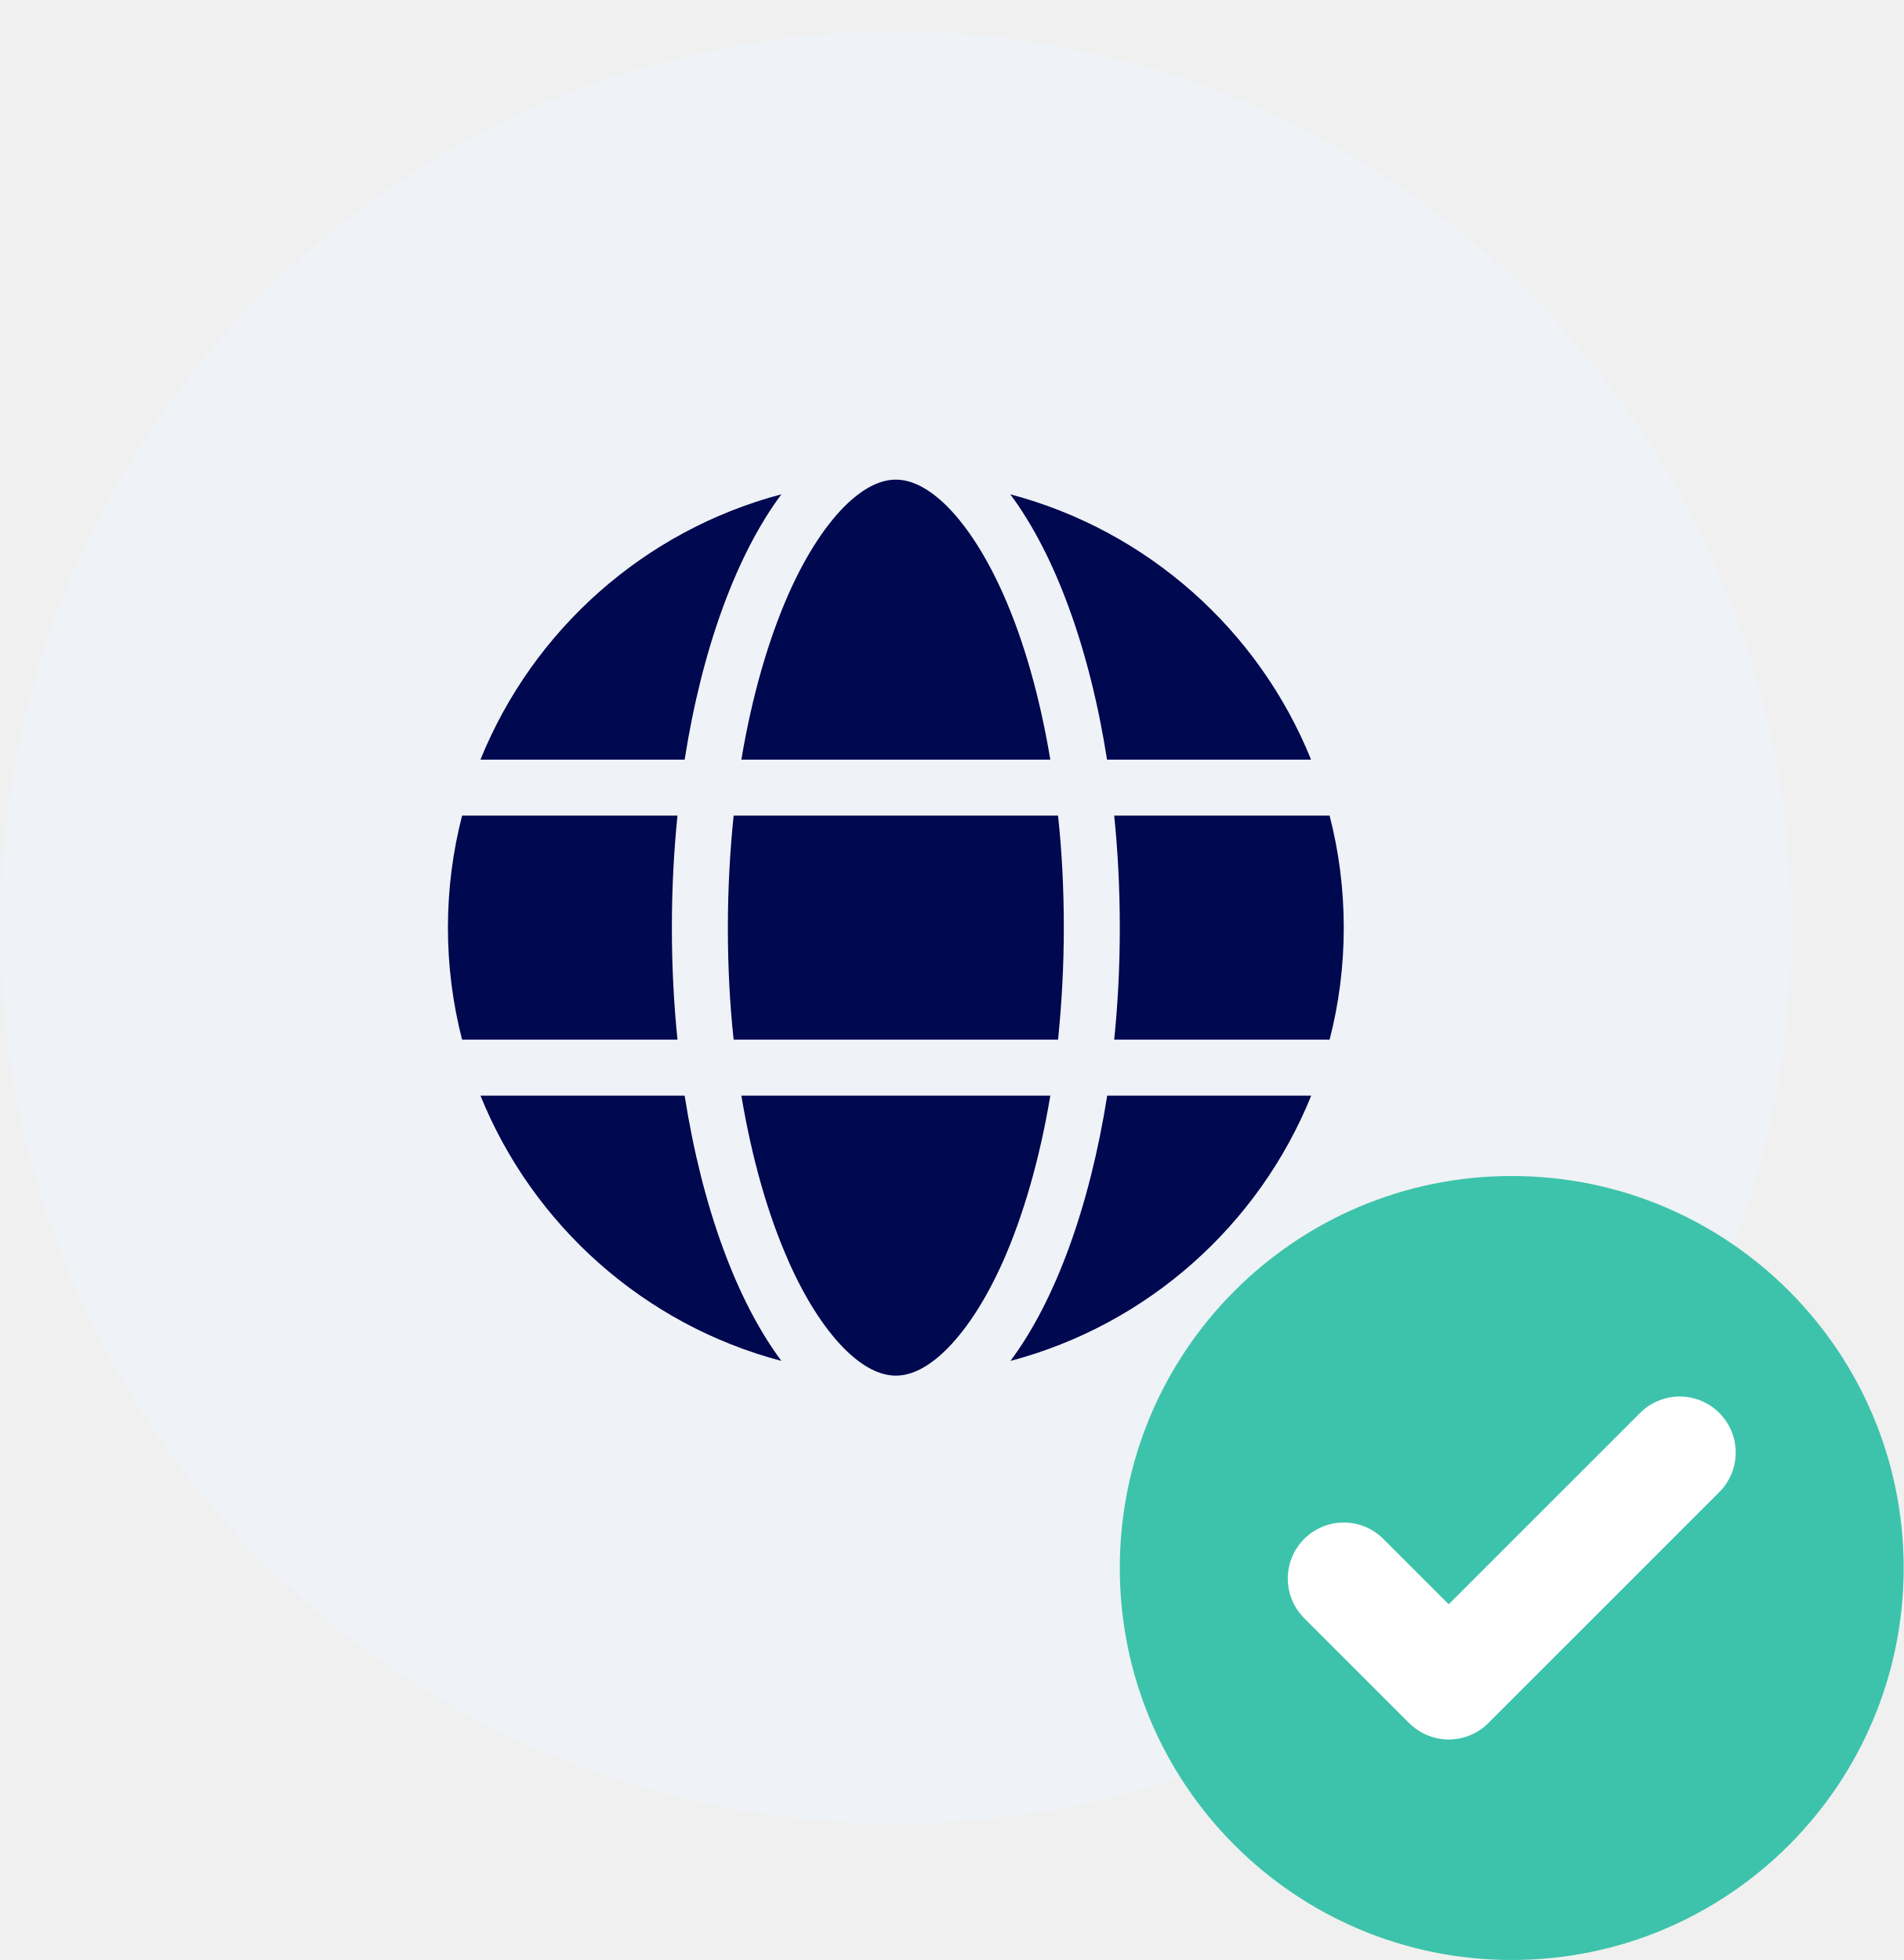
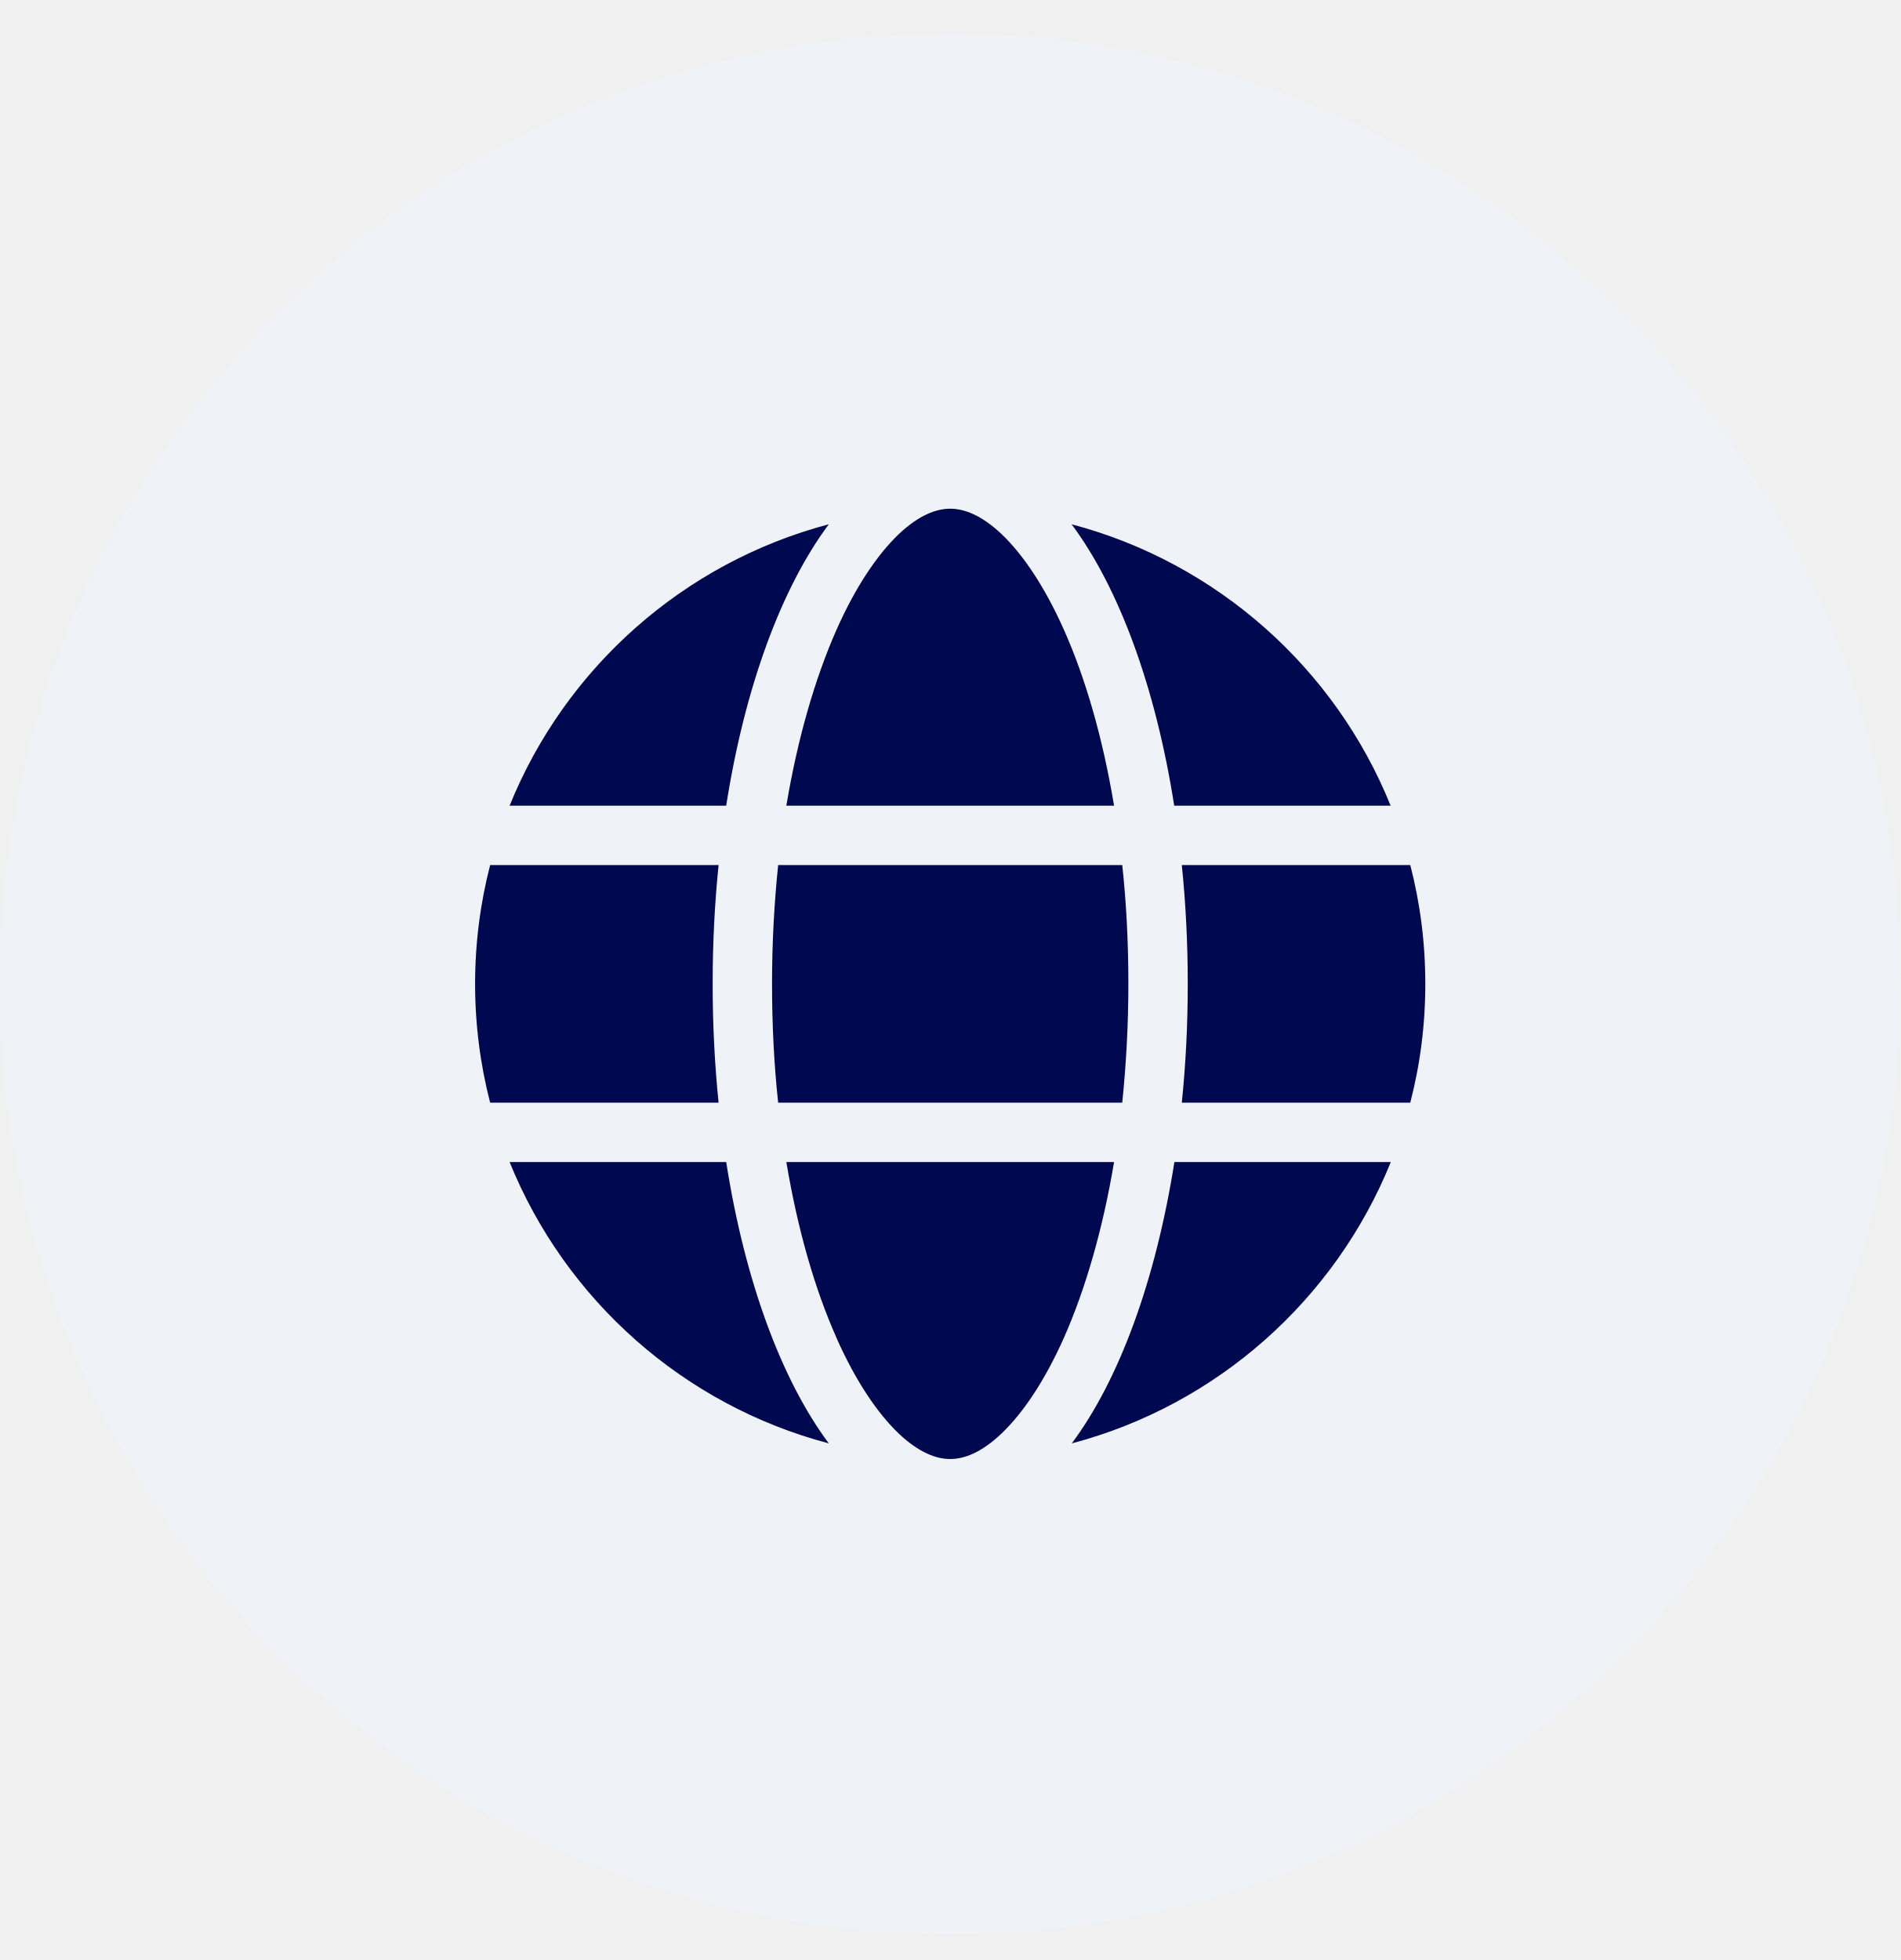
- <svg xmlns="http://www.w3.org/2000/svg" width="34" height="35" viewBox="0 0 34 35" fill="none">
+ <svg xmlns="http://www.w3.org/2000/svg" width="32" height="33" viewBox="0 0 32 33" fill="none">
  <rect y="0.565" width="32" height="32" rx="16" fill="#EFF2F6" />
  <path d="M19 16.565C19 17.259 18.962 17.927 18.897 18.565H13.103C13.034 17.927 13 17.259 13 16.565C13 15.871 13.037 15.202 13.103 14.565H18.897C18.966 15.202 19 15.871 19 16.565ZM19.9 14.565H23.747C23.913 15.206 24 15.874 24 16.565C24 17.256 23.913 17.924 23.747 18.565H19.9C19.966 17.921 20 17.252 20 16.565C20 15.877 19.966 15.209 19.9 14.565ZM23.419 13.565H19.772C19.459 11.568 18.841 9.896 18.044 8.827C20.491 9.474 22.481 11.249 23.416 13.565H23.419ZM18.759 13.565H13.241C13.431 12.427 13.725 11.421 14.084 10.606C14.412 9.868 14.778 9.334 15.131 8.996C15.481 8.665 15.772 8.565 16 8.565C16.228 8.565 16.519 8.665 16.869 8.996C17.222 9.334 17.587 9.868 17.916 10.606C18.278 11.418 18.569 12.424 18.759 13.565ZM12.228 13.565H8.581C9.519 11.249 11.506 9.474 13.956 8.827C13.159 9.896 12.541 11.568 12.228 13.565ZM8.253 14.565H12.1C12.034 15.209 12 15.877 12 16.565C12 17.252 12.034 17.921 12.1 18.565H8.253C8.088 17.924 8 17.256 8 16.565C8 15.874 8.088 15.206 8.253 14.565ZM14.084 22.521C13.722 21.709 13.431 20.702 13.241 19.565H18.759C18.569 20.702 18.275 21.709 17.916 22.521C17.587 23.259 17.222 23.793 16.869 24.131C16.519 24.465 16.228 24.565 16 24.565C15.772 24.565 15.481 24.465 15.131 24.134C14.778 23.796 14.412 23.262 14.084 22.524V22.521ZM12.228 19.565C12.541 21.562 13.159 23.234 13.956 24.302C11.506 23.656 9.519 21.881 8.581 19.565H12.228ZM23.419 19.565C22.481 21.881 20.494 23.656 18.047 24.302C18.844 23.234 19.459 21.562 19.775 19.565H23.419Z" fill="#000850" />
-   <rect x="20" y="21" width="14" height="14" rx="7" fill="#3DC3AB" />
-   <path d="M30 25.938L25.875 30.062L24 28.188" stroke="white" stroke-width="2" stroke-linecap="round" stroke-linejoin="round" />
</svg>
